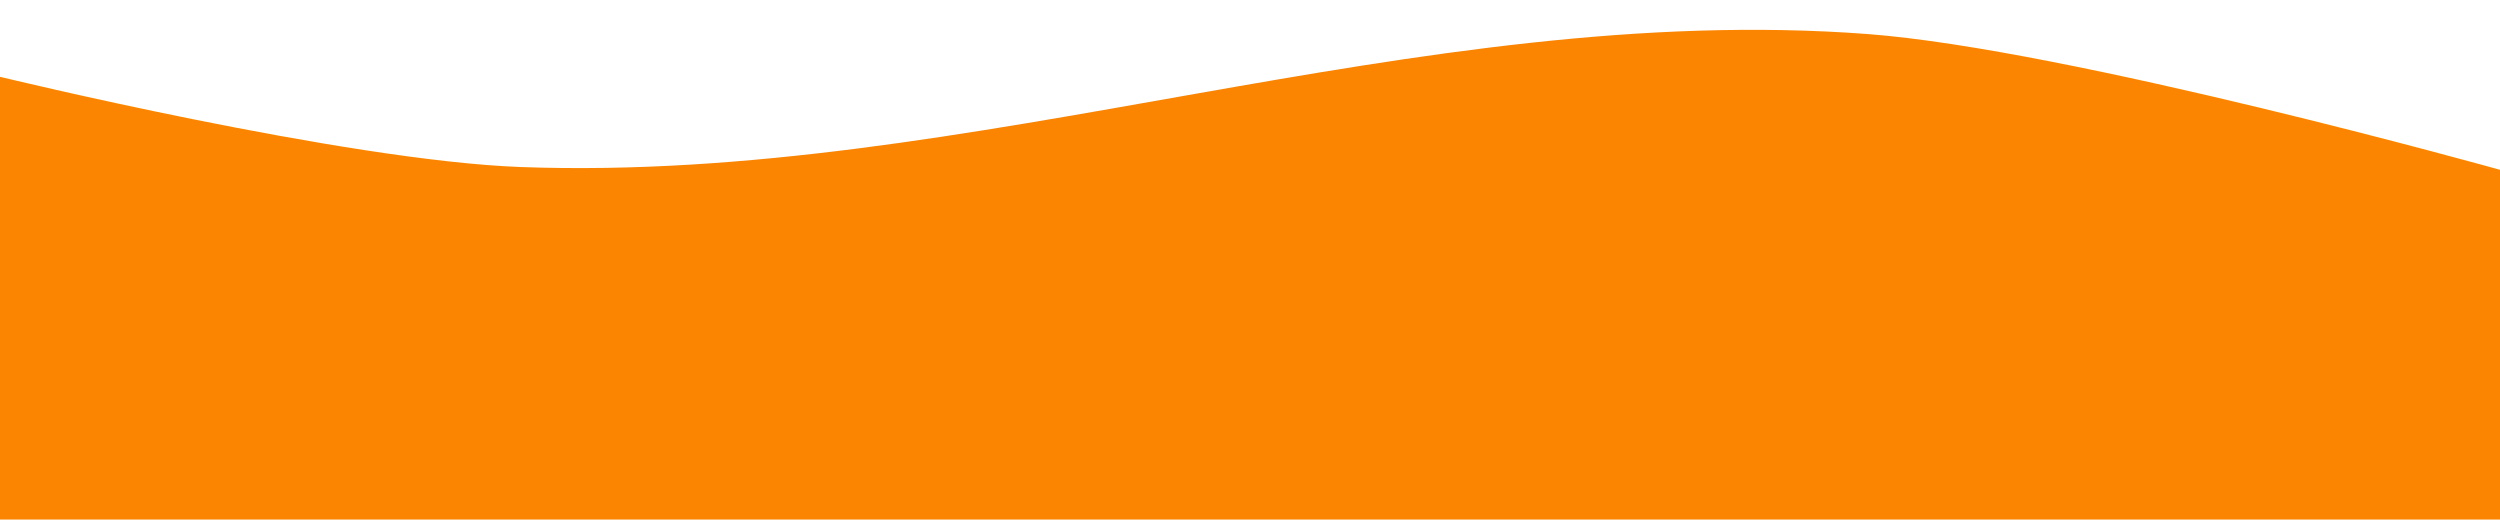
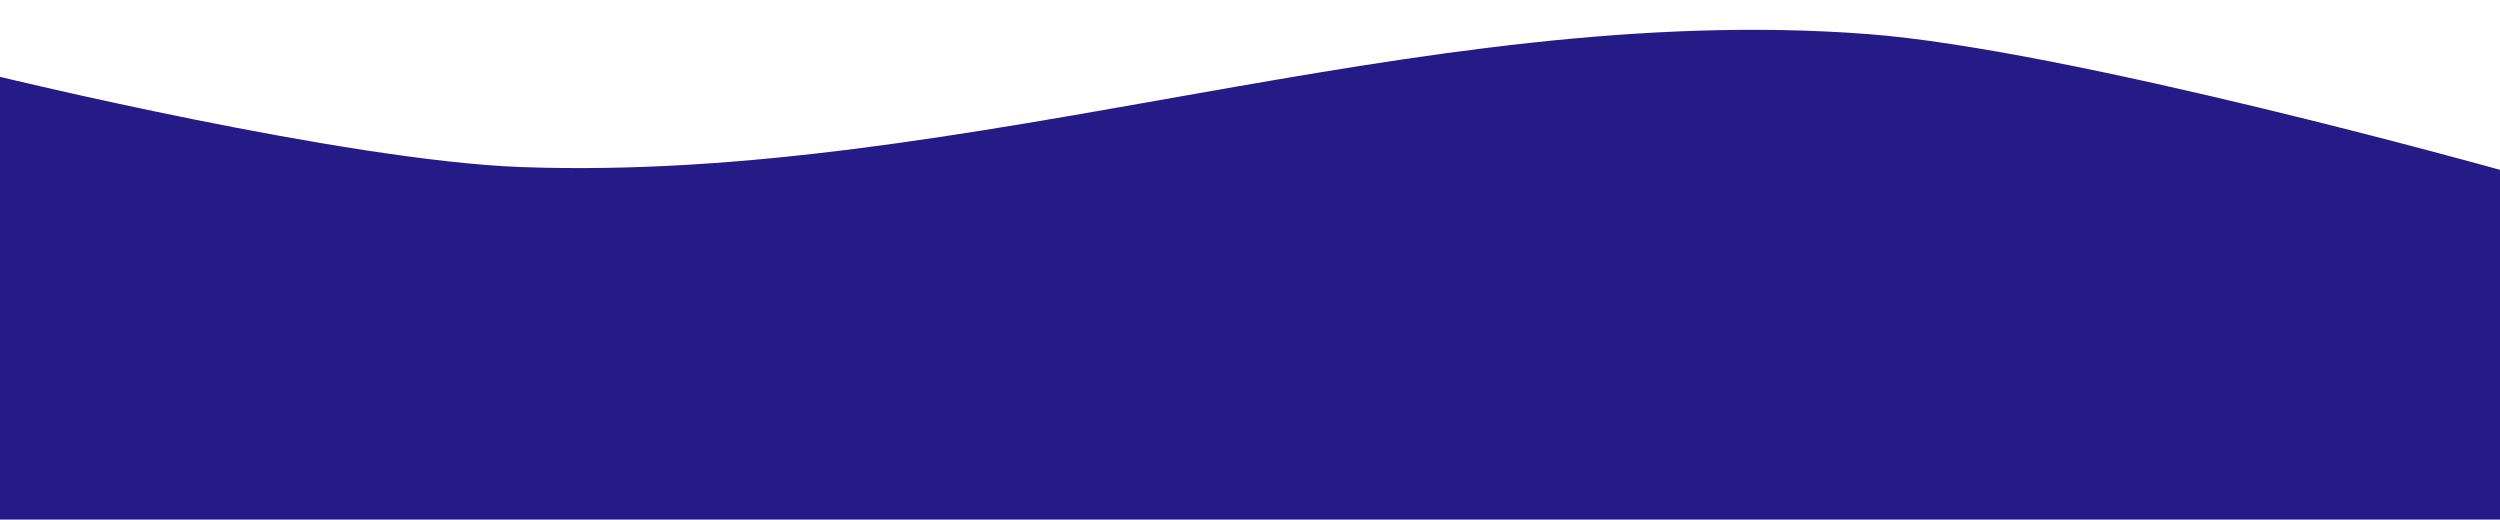
<svg xmlns="http://www.w3.org/2000/svg" width="1920" height="399.002" viewBox="0 0 508 105.569" version="1.1" id="svg8">
  <defs id="defs2" />
  <g id="layer1" transform="translate(-0.7559524,-187.6509)">
    <rect style="opacity:1;fill:#ffffff;fill-opacity:1;fill-rule:nonzero;stroke:none;stroke-width:0;stroke-miterlimit:4;stroke-dasharray:none;stroke-dashoffset:0;stroke-opacity:1" id="rect815" width="508" height="132.292" x="0.756" y="160.929" />
-     <path style="opacity:1;fill:#fb8500;fill-opacity:1;fill-rule:nonzero;stroke:none;stroke-width:0;stroke-miterlimit:4;stroke-dasharray:none;stroke-dashoffset:0;stroke-opacity:1" d="m 0.756,203.262 c 0,0 70.054,17.024 105.833,18.332 91.601,3.348 182.254,-33.939 273.655,-27.025 40.968,3.099 128.512,27.592 128.512,27.592 v 71.06 H 0.756 Z" id="rect817" />
+     <path style="opacity:1;fill:#241b86;fill-opacity:1;fill-rule:nonzero;stroke:none;stroke-width:0;stroke-miterlimit:4;stroke-dasharray:none;stroke-dashoffset:0;stroke-opacity:1" d="m 0.756,203.262 c 0,0 70.054,17.024 105.833,18.332 91.601,3.348 182.254,-33.939 273.655,-27.025 40.968,3.099 128.512,27.592 128.512,27.592 v 71.06 H 0.756 Z" id="rect817" />
  </g>
</svg>
